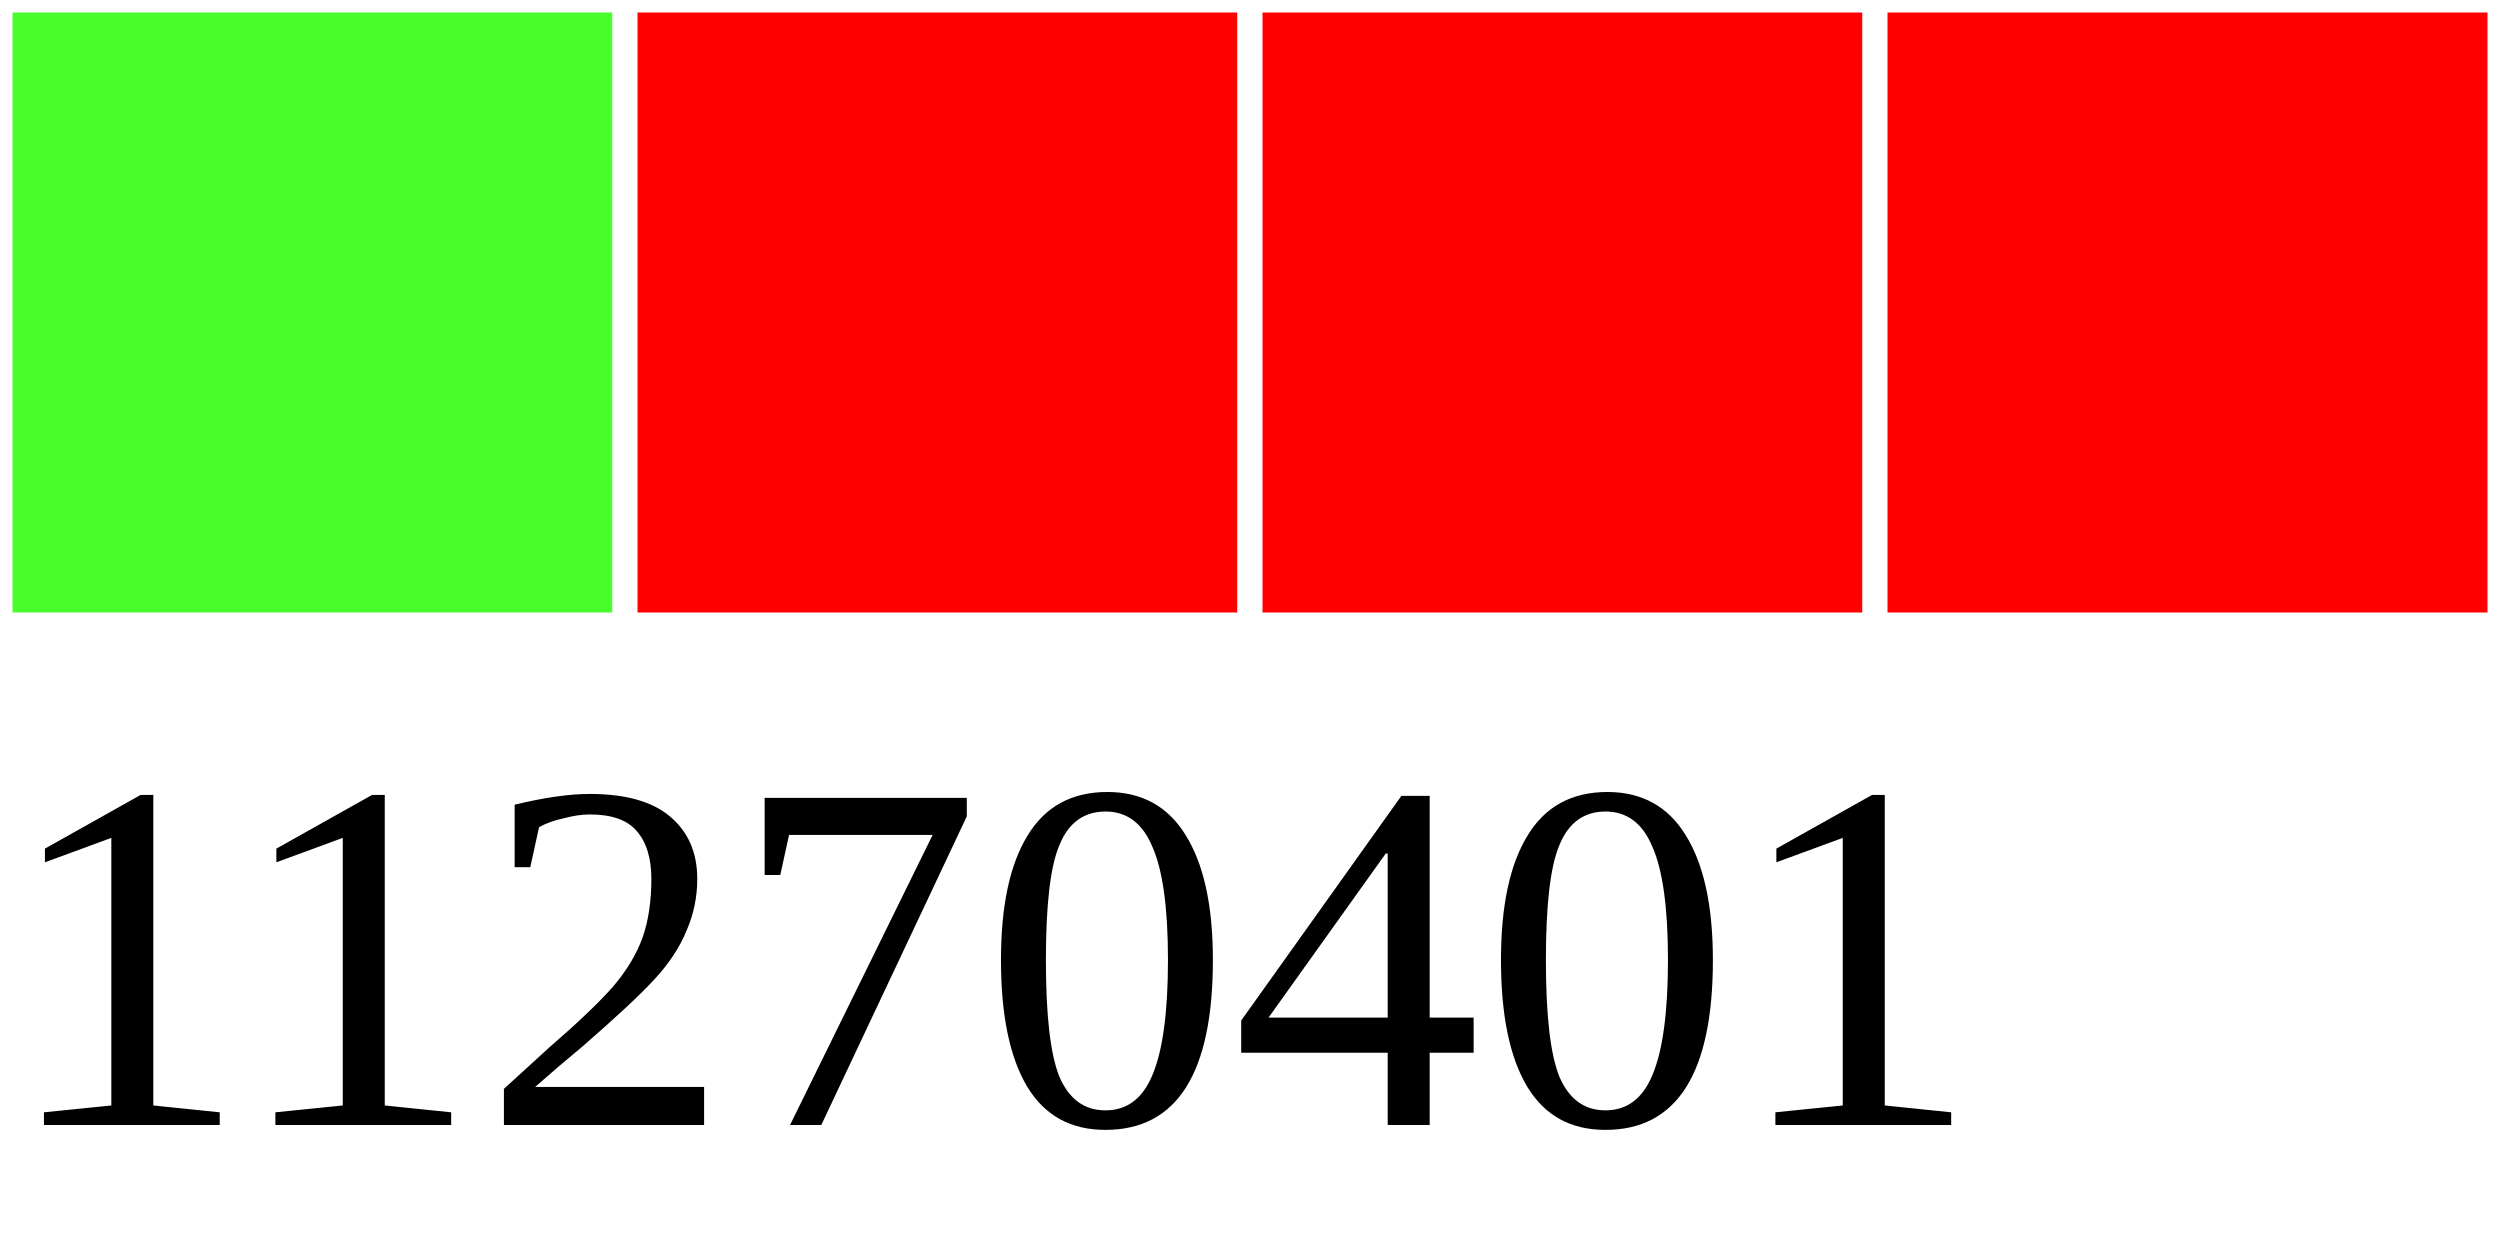
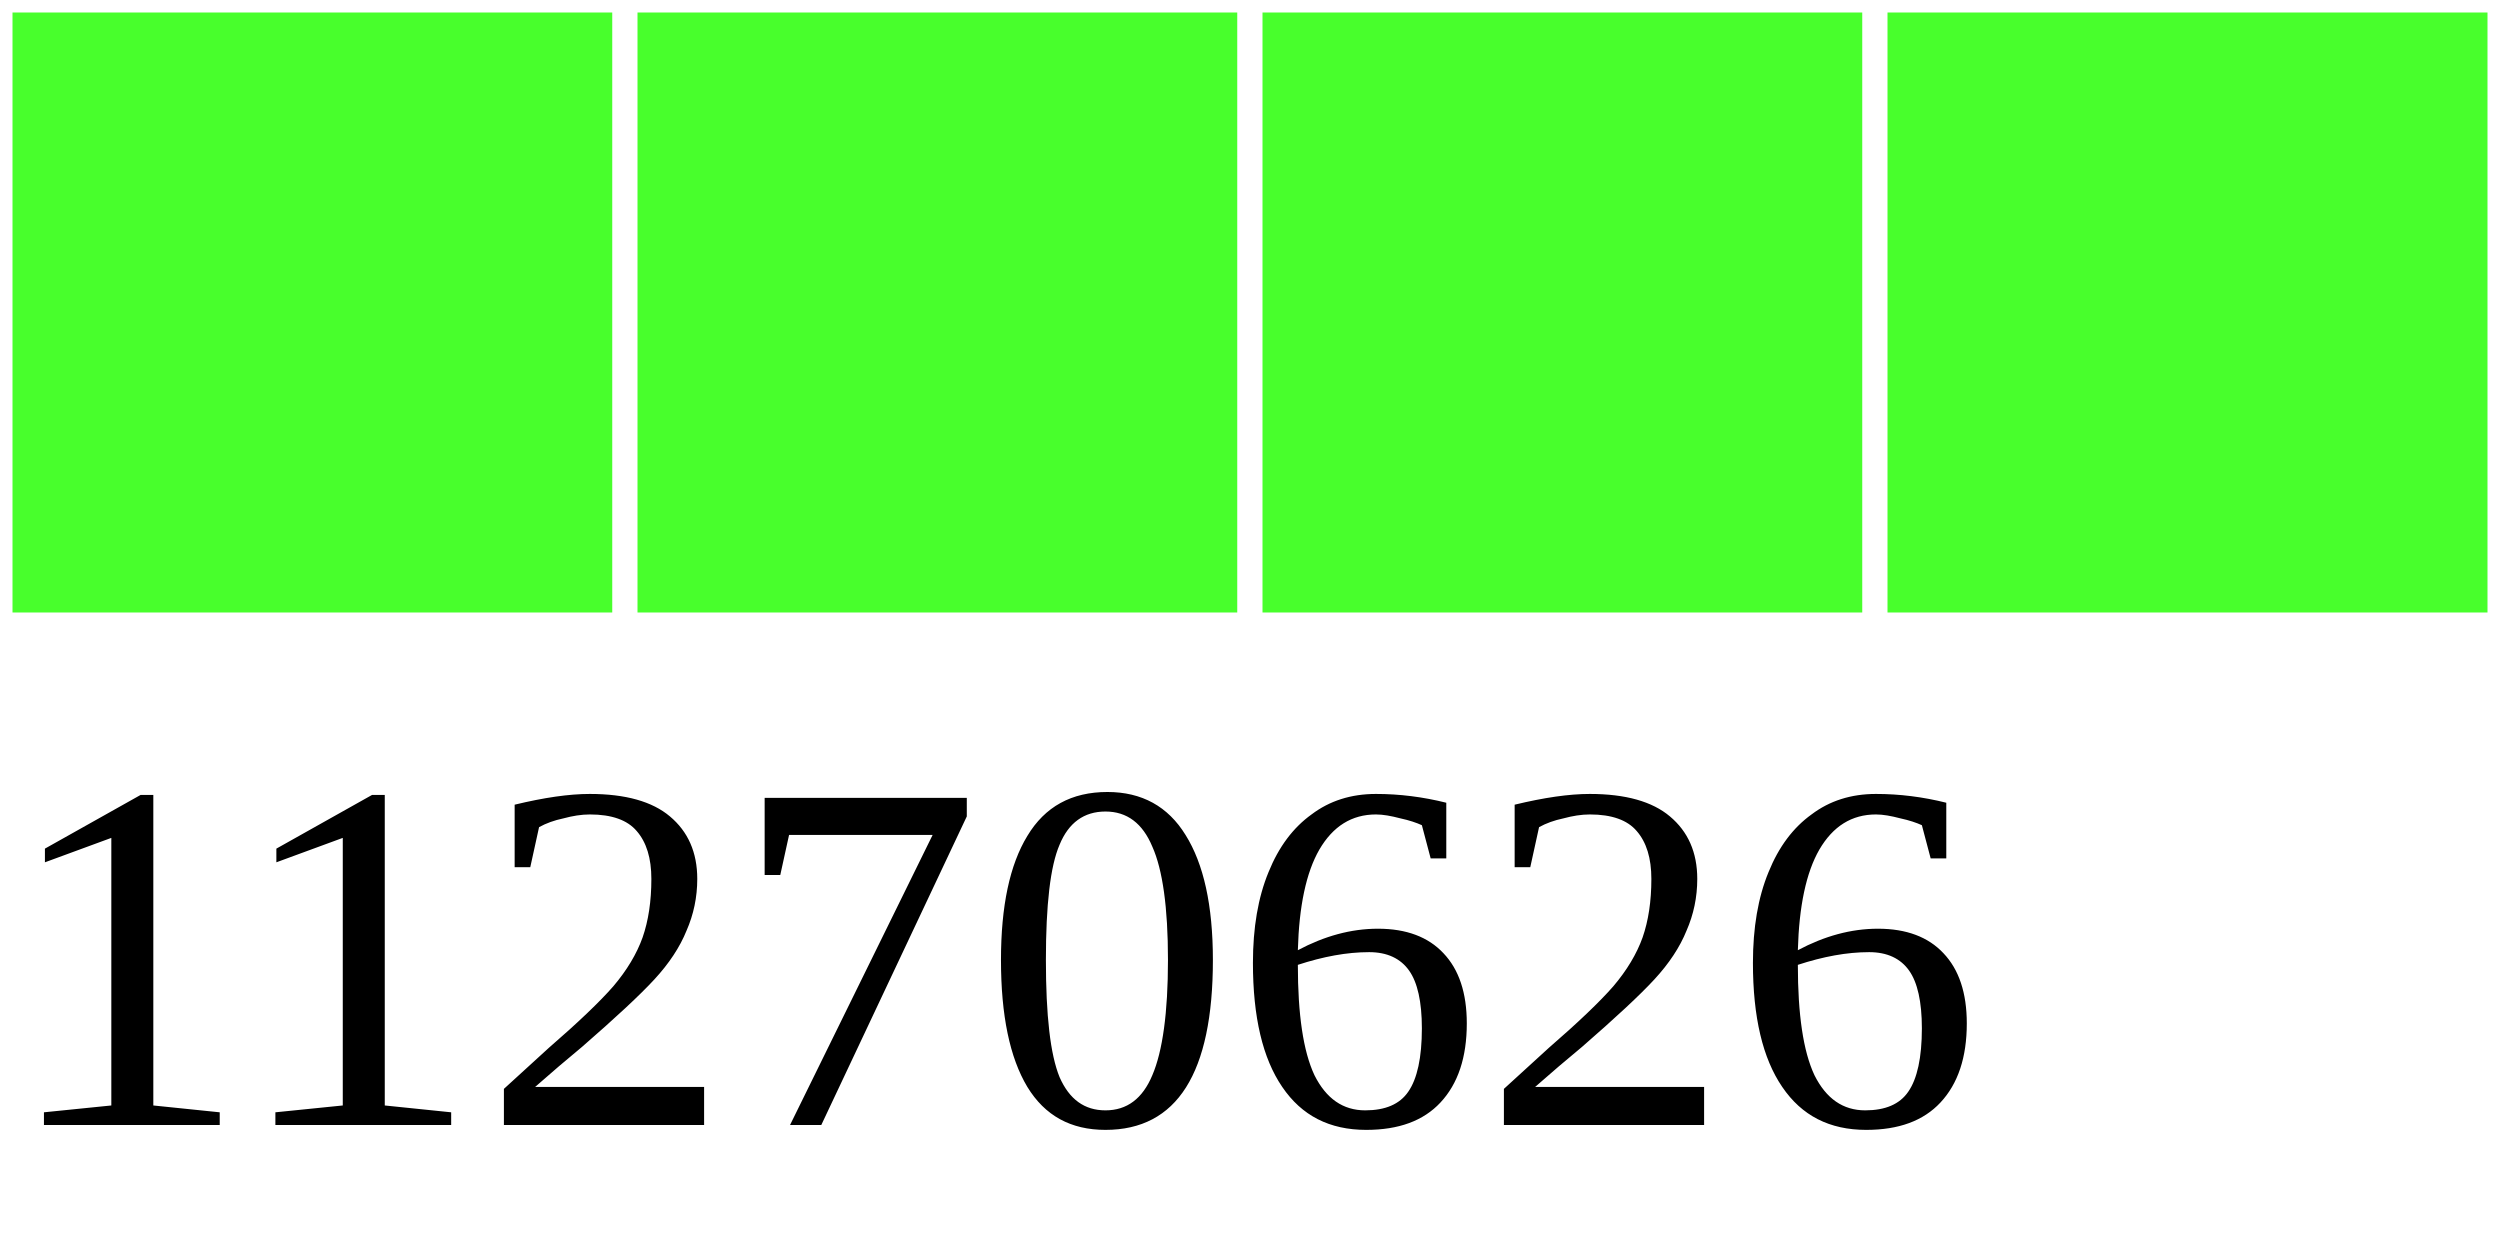
<svg xmlns="http://www.w3.org/2000/svg" width="40" height="20">
  <g>
    <rect width="10" height="10" style="fill:#48FF2C;stroke-width:0.4;stroke:rgb(255,255,255)" x="0" />
-     <rect width="10" height="10" style="fill:#FF0000;stroke-width:0.4;stroke:rgb(255,255,255)" x="10" />
-     <rect width="10" height="10" style="fill:#FF0000;stroke-width:0.4;stroke:rgb(255,255,255)" x="20" />
-     <rect width="10" height="10" style="fill:#FF0000;stroke-width:0.4;stroke:rgb(255,255,255)" x="30" />
-     <text x="0" y="18" fill="black" font-size="8">11270401</text>
+     <rect width="10" height="10" style="fill:#48FF2C;stroke-width:0.4;stroke:rgb(255,255,255)" x="10" />
+     <rect width="10" height="10" style="fill:#48FF2C;stroke-width:0.4;stroke:rgb(255,255,255)" x="20" />
+     <rect width="10" height="10" style="fill:#48FF2C;stroke-width:0.4;stroke:rgb(255,255,255)" x="30" />
+     <text x="0" y="18" fill="black" font-size="8">11270626</text>
  </g>
</svg>
